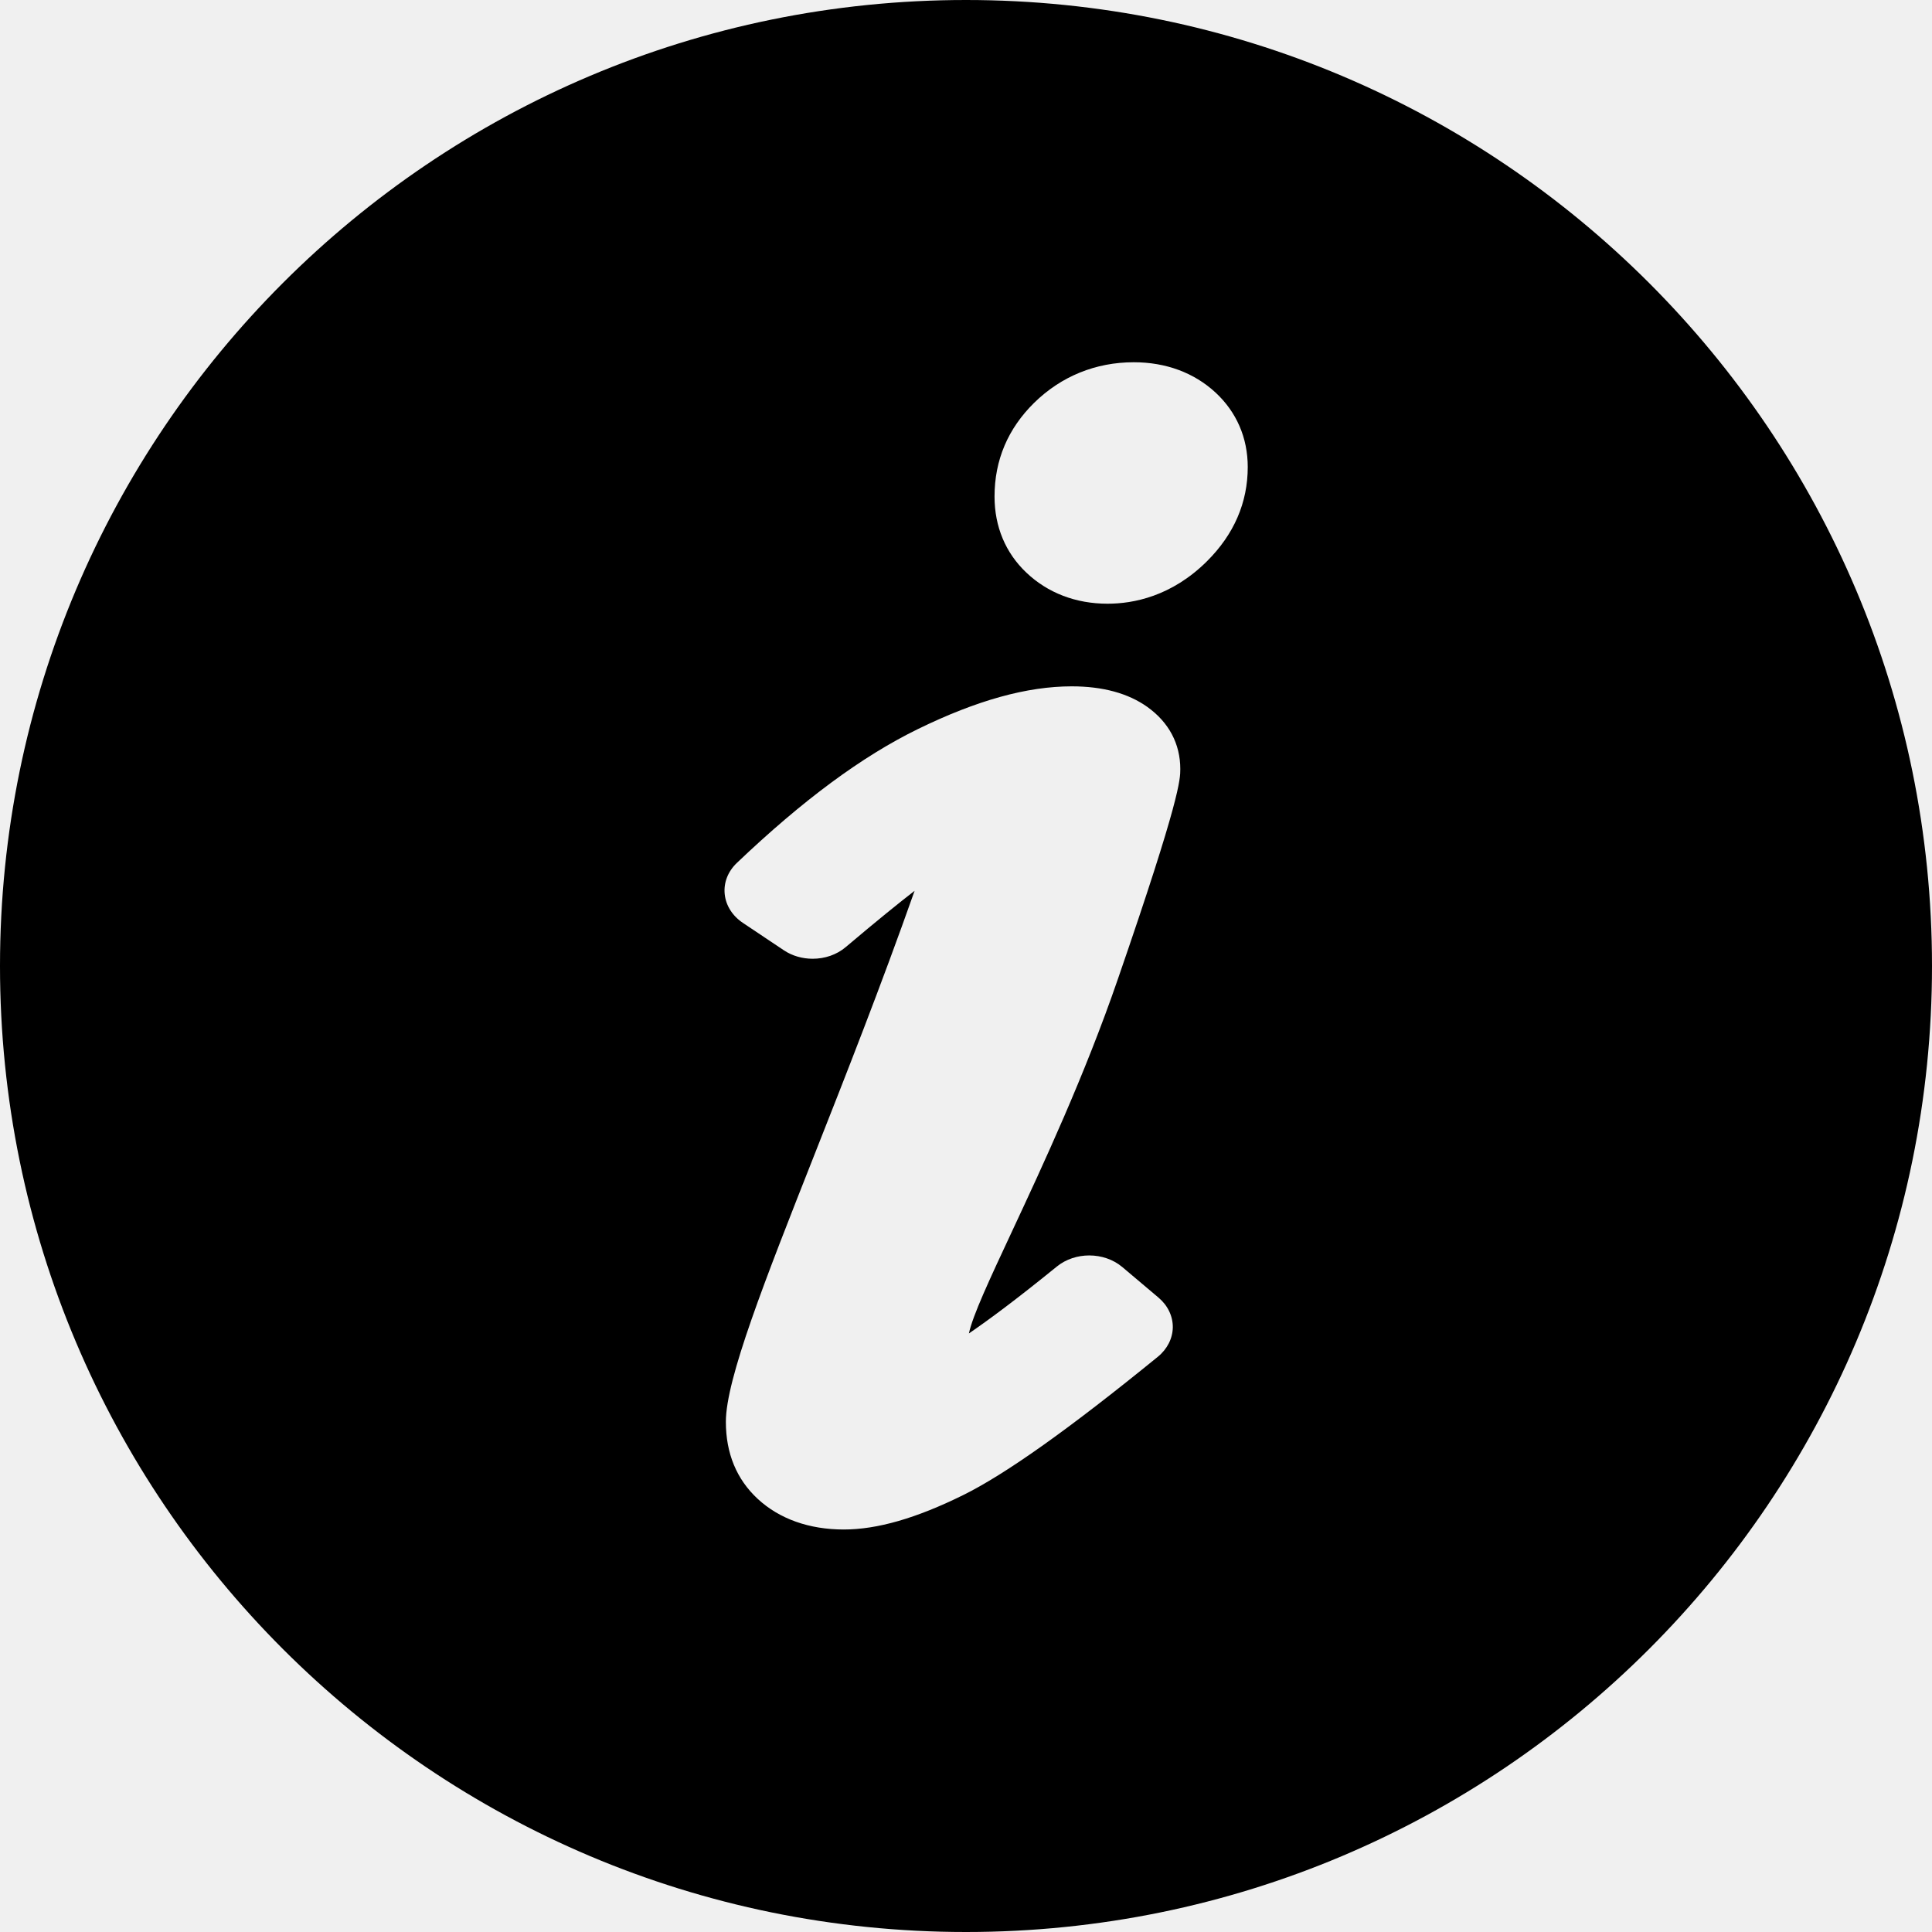
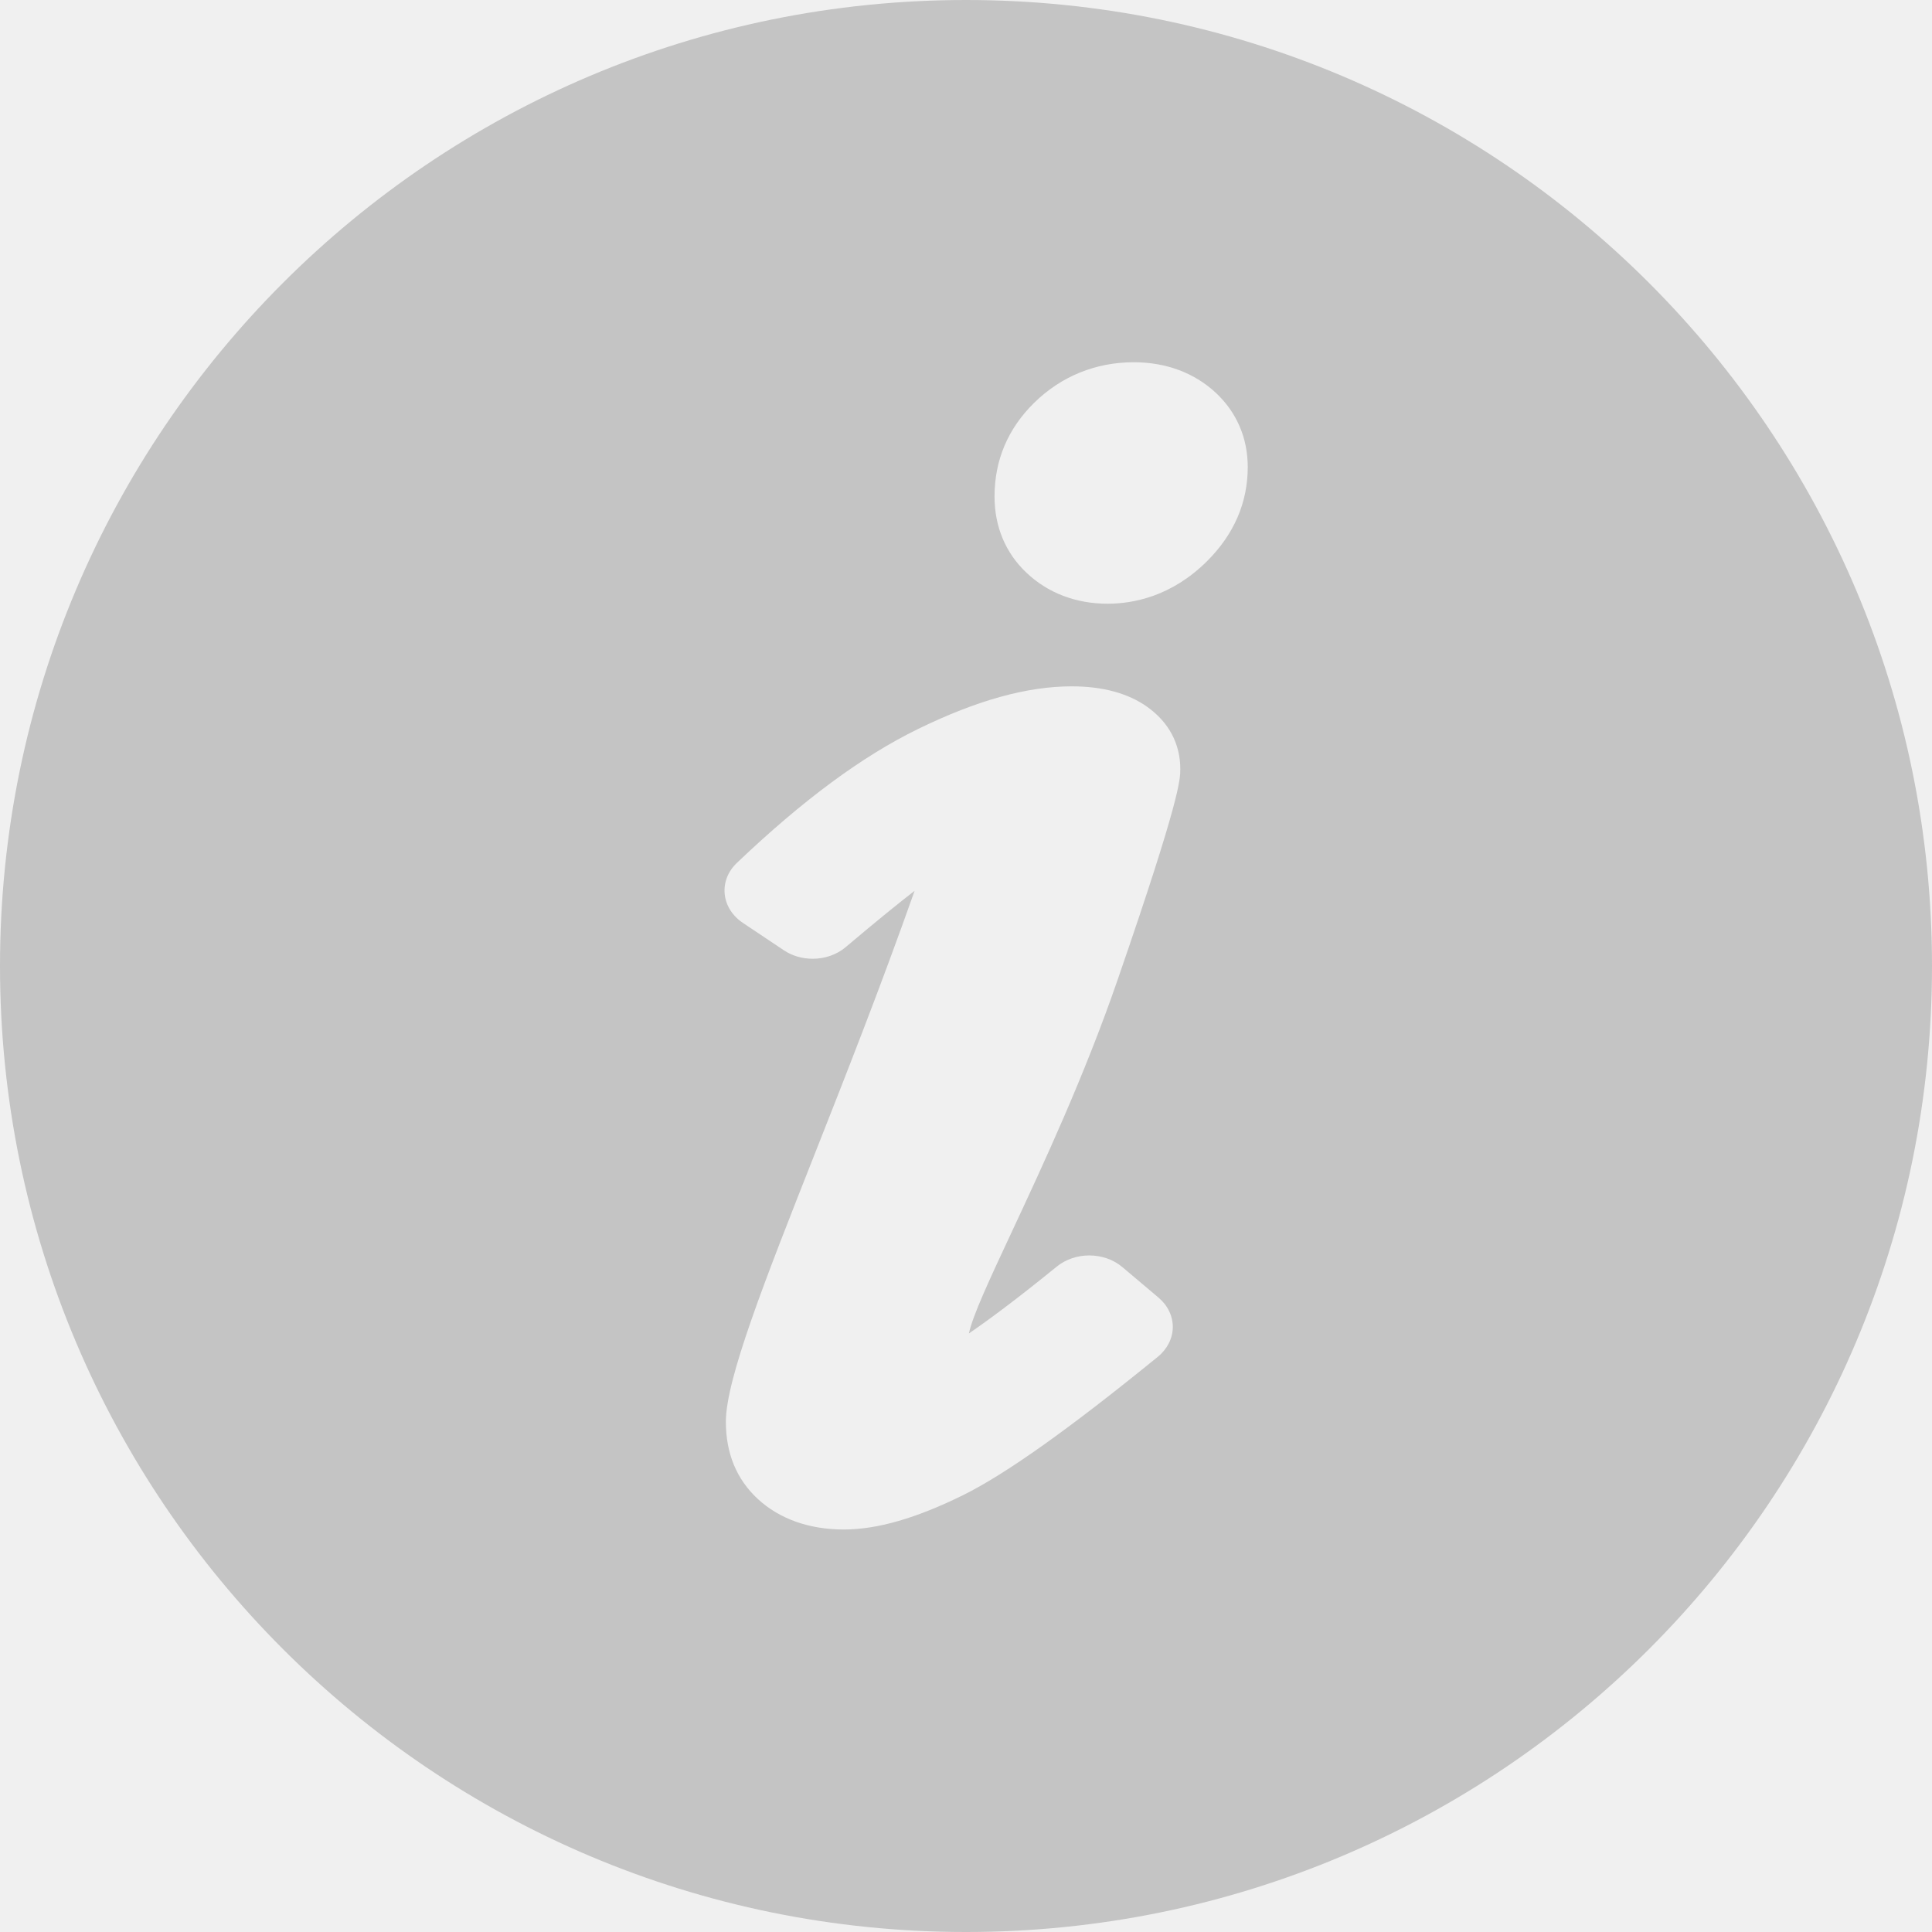
<svg xmlns="http://www.w3.org/2000/svg" width="48" height="48" viewBox="0 0 48 48" fill="none">
-   <g clip-path="url(#clip0_5884_3389)">
-     <path fill-rule="evenodd" clip-rule="evenodd" d="M24 48C37.255 48 48 37.255 48 24C48 10.745 37.255 0 24 0C10.745 0 0 10.745 0 24C0 37.255 10.745 48 24 48ZM28.168 9C28.964 9 29.665 9.259 30.198 9.751C30.723 10.238 30.999 10.877 31 11.601C31 12.488 30.658 13.277 29.984 13.947C29.106 14.817 28.159 14.999 27.517 14.999C26.73 14.999 26.032 14.732 25.5 14.227C24.982 13.737 24.709 13.083 24.709 12.336C24.709 11.432 25.041 10.649 25.695 10.006C26.367 9.348 27.222 9 28.168 9ZM27.062 31.191C27.358 31.191 27.655 31.287 27.883 31.479L28.783 32.239C29.013 32.433 29.14 32.699 29.138 32.976C29.134 33.252 29.001 33.517 28.768 33.707C26.569 35.498 24.986 36.624 23.926 37.147C22.763 37.721 21.794 38 20.964 38C20.101 38 19.361 37.736 18.823 37.237C18.3 36.751 18.034 36.107 18.034 35.324C18.034 34.264 18.993 31.834 20.241 28.672L20.241 28.672C21.011 26.721 21.89 24.491 22.723 22.132C22.353 22.418 21.809 22.856 21.012 23.53C20.785 23.723 20.489 23.82 20.191 23.82C19.939 23.82 19.685 23.751 19.472 23.608L18.456 22.928C18.197 22.755 18.033 22.496 18.005 22.213C17.976 21.931 18.085 21.651 18.305 21.441C19.944 19.88 21.417 18.791 22.808 18.112C24.27 17.398 25.519 17.052 26.626 17.052C27.397 17.052 28.029 17.224 28.506 17.564C29.041 17.947 29.324 18.48 29.324 19.107C29.324 19.362 29.324 19.836 27.777 24.314C26.943 26.738 25.908 28.954 25.141 30.598C24.584 31.79 24.168 32.68 24.072 33.129C24.553 32.801 25.252 32.284 26.258 31.466C26.484 31.283 26.773 31.191 27.062 31.191Z" fill="black" />
+   <g fill="#c4c4c4">
+     <path fill-rule="evenodd" clip-rule="evenodd" d="M24 48C37.255 48 48 37.255 48 24C48 10.745 37.255 0 24 0C10.745 0 0 10.745 0 24C0 37.255 10.745 48 24 48ZM28.168 9C28.964 9 29.665 9.259 30.198 9.751C30.723 10.238 30.999 10.877 31 11.601C31 12.488 30.658 13.277 29.984 13.947C29.106 14.817 28.159 14.999 27.517 14.999C26.73 14.999 26.032 14.732 25.5 14.227C24.982 13.737 24.709 13.083 24.709 12.336C24.709 11.432 25.041 10.649 25.695 10.006C26.367 9.348 27.222 9 28.168 9ZM27.062 31.191C27.358 31.191 27.655 31.287 27.883 31.479L28.783 32.239C29.013 32.433 29.14 32.699 29.138 32.976C29.134 33.252 29.001 33.517 28.768 33.707C26.569 35.498 24.986 36.624 23.926 37.147C22.763 37.721 21.794 38 20.964 38C20.101 38 19.361 37.736 18.823 37.237C18.3 36.751 18.034 36.107 18.034 35.324C18.034 34.264 18.993 31.834 20.241 28.672L20.241 28.672C21.011 26.721 21.89 24.491 22.723 22.132C22.353 22.418 21.809 22.856 21.012 23.53C20.785 23.723 20.489 23.82 20.191 23.82C19.939 23.82 19.685 23.751 19.472 23.608L18.456 22.928C18.197 22.755 18.033 22.496 18.005 22.213C17.976 21.931 18.085 21.651 18.305 21.441C19.944 19.88 21.417 18.791 22.808 18.112C24.27 17.398 25.519 17.052 26.626 17.052C27.397 17.052 28.029 17.224 28.506 17.564C29.041 17.947 29.324 18.48 29.324 19.107C29.324 19.362 29.324 19.836 27.777 24.314C26.943 26.738 25.908 28.954 25.141 30.598C24.584 31.79 24.168 32.68 24.072 33.129C24.553 32.801 25.252 32.284 26.258 31.466C26.484 31.283 26.773 31.191 27.062 31.191Z" />
  </g>
-   <defs>
-     <clipPath id="clip0_5884_3389">
-       <rect width="48" height="48" fill="white" />
-     </clipPath>
-   </defs>
</svg>
